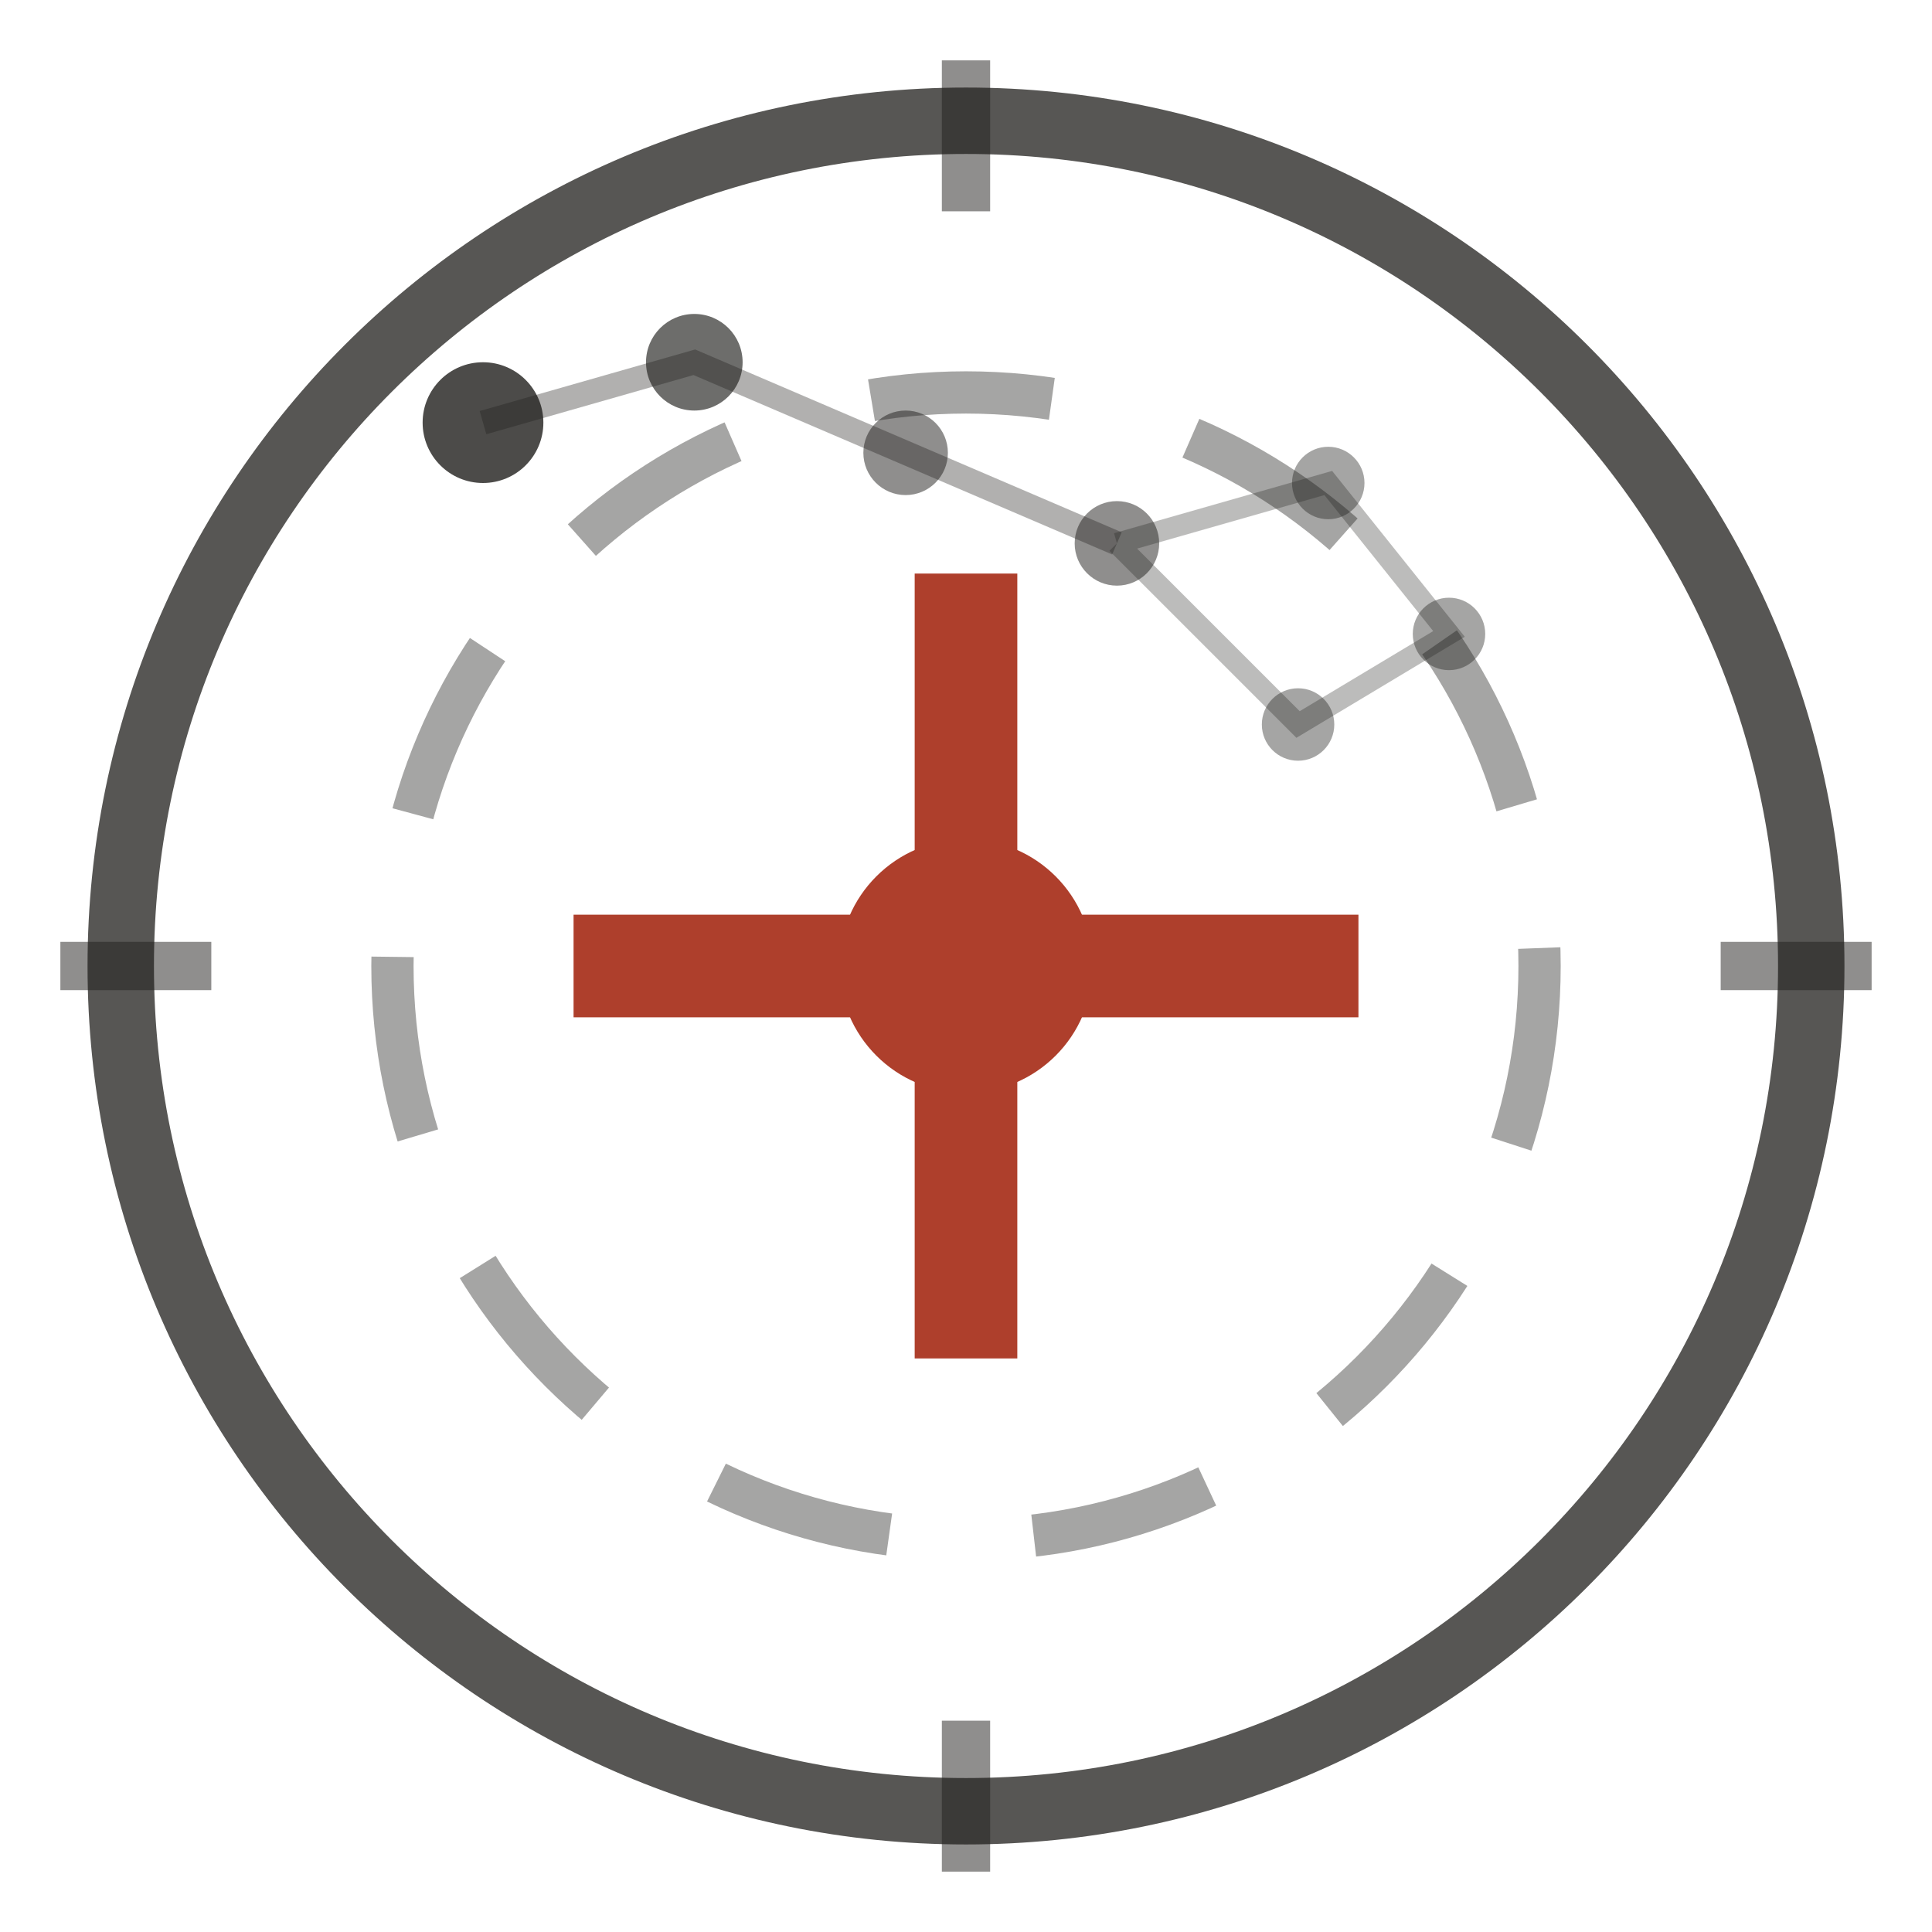
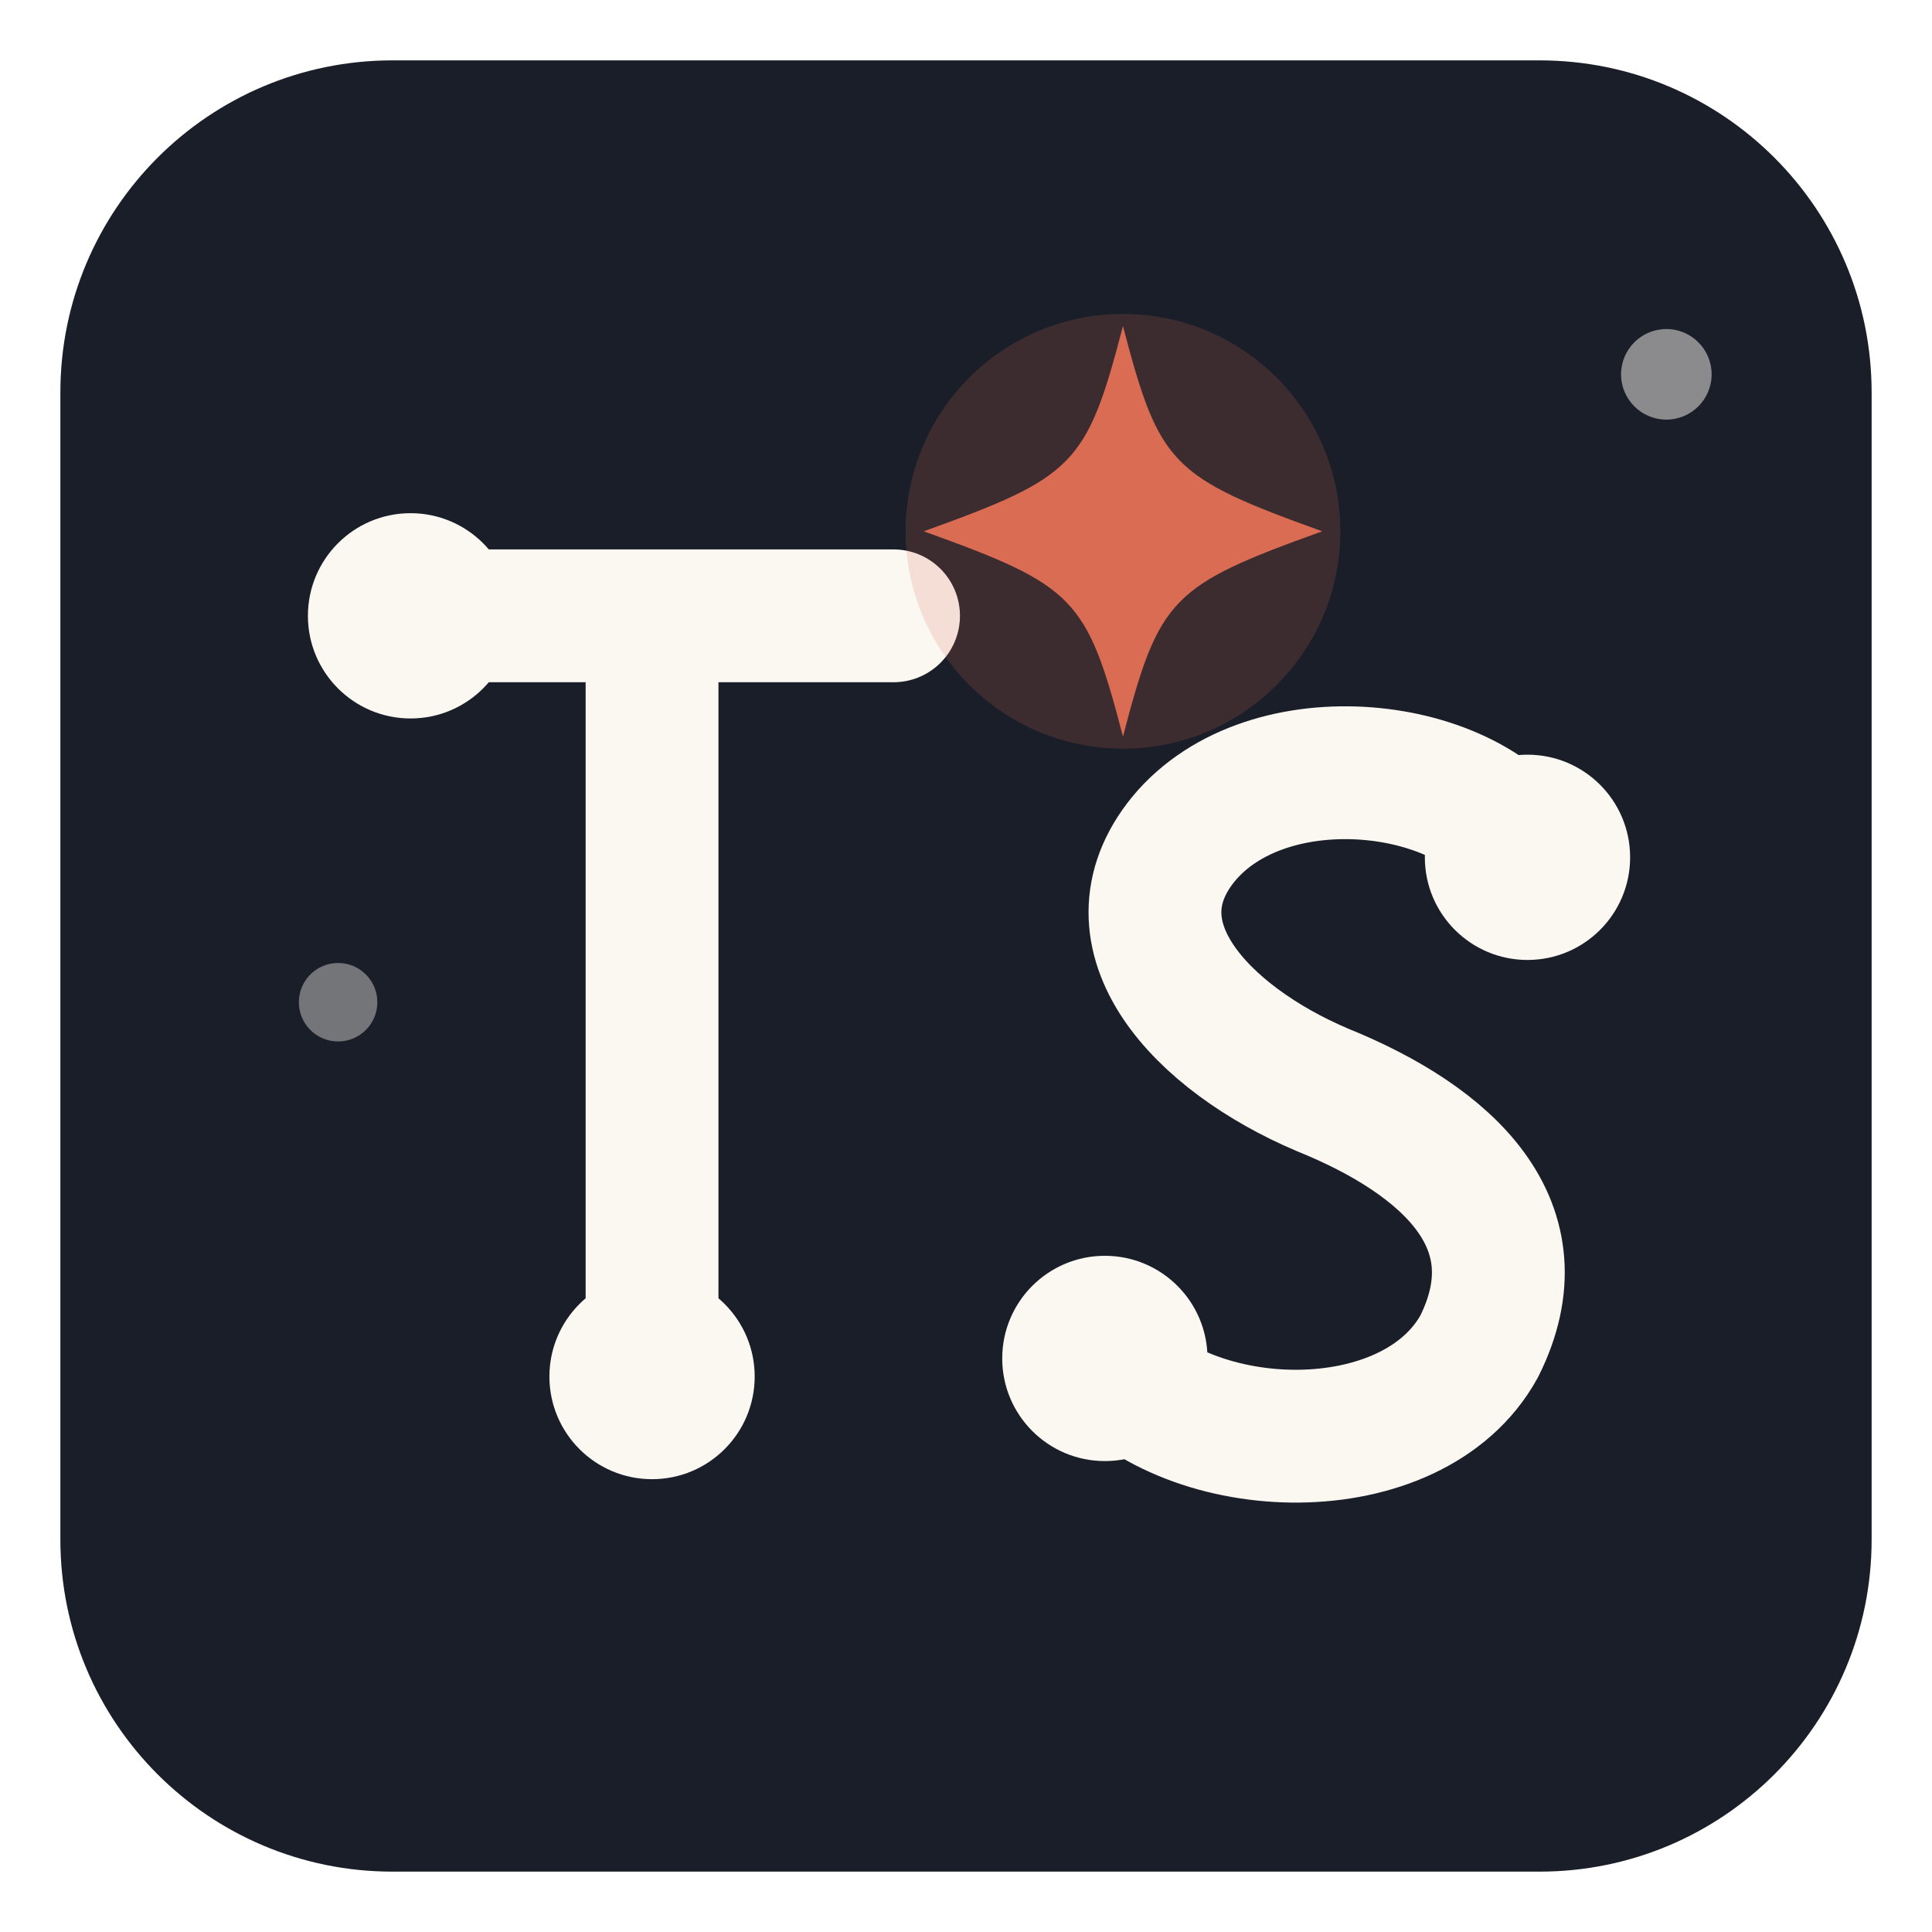
<svg xmlns="http://www.w3.org/2000/svg" viewBox="0 0 32 32">
-   <style>
-     .ink { stroke: #1F1E1B; }
-     .ink-fill { fill: #1F1E1B; }
-     .zhu { stroke: #AE3F2C; }
-     .zhu-fill { fill: #AE3F2C; }
-     @media (prefers-color-scheme: dark) {
-       .ink { stroke: #EAE6DC; }
-       .ink-fill { fill: #EAE6DC; }
-       .zhu { stroke: #D96C52; }
-       .zhu-fill { fill: #D96C52; }
-     }
-   </style>
-   <circle cx="16" cy="16" r="14" fill="none" class="ink" stroke-width="1.1" opacity="0.75" />
-   <circle cx="16" cy="16" r="9.5" fill="none" class="ink" stroke-width="0.7" opacity="0.4" stroke-dasharray="3 2.4" />
-   <line x1="16" y1="9.5" x2="16" y2="22.5" class="zhu" stroke-width="1.7" />
-   <line x1="9.5" y1="16" x2="22.5" y2="16" class="zhu" stroke-width="1.7" />
-   <circle cx="16" cy="16" r="2.1" class="zhu-fill" />
-   <circle cx="8" cy="7" r="1" class="ink-fill" opacity="0.8" />
-   <circle cx="11.5" cy="6" r="0.8" class="ink-fill" opacity="0.65" />
-   <circle cx="15" cy="7.5" r="0.7" class="ink-fill" opacity="0.5" />
-   <circle cx="18.5" cy="9" r="0.7" class="ink-fill" opacity="0.5" />
-   <circle cx="22" cy="8" r="0.6" class="ink-fill" opacity="0.4" />
-   <circle cx="24" cy="10.5" r="0.6" class="ink-fill" opacity="0.4" />
-   <circle cx="21.5" cy="12" r="0.6" class="ink-fill" opacity="0.4" />
-   <polyline points="8,7 11.5,6 15,7.5 18.5,9" fill="none" class="ink" stroke-width="0.4" opacity="0.35" />
-   <polyline points="18.5,9 22,8 24,10.5 21.5,12 18.5,9" fill="none" class="ink" stroke-width="0.35" opacity="0.3" />
-   <line x1="16" y1="1" x2="16" y2="3.5" class="ink" stroke-width="0.8" opacity="0.5" />
-   <line x1="16" y1="28.5" x2="16" y2="31" class="ink" stroke-width="0.8" opacity="0.5" />
-   <line x1="1" y1="16" x2="3.5" y2="16" class="ink" stroke-width="0.8" opacity="0.5" />
-   <line x1="28.5" y1="16" x2="31" y2="16" class="ink" stroke-width="0.8" opacity="0.5" />
+   <rect x="1" y="1" width="30" height="30" rx="5.5" fill="#1A1E28" />
+   <circle cx="27.6" cy="6.2" r="0.75" fill="#FBF8F2" opacity="0.5" />
+   <circle cx="5.6" cy="16.6" r="0.65" fill="#FBF8F2" opacity="0.4" />
+   <path d="M6.8 10.2 H14.8 M10.8 10.2 V22.8" stroke="#FBF8F2" stroke-width="2.2" stroke-linecap="round" fill="none" />
+   <path d="M25.3 14.2 C24.4 12.6 21.0 12.2 19.6 13.9 C18.3 15.5 19.9 17.2 21.9 18.05 C24.0 18.9 25.5 20.3 24.5 22.3 C23.4 24.3 19.7 24.2 18.3 22.5" stroke="#FBF8F2" stroke-width="2.2" stroke-linecap="round" fill="none" />
+   <circle cx="6.8" cy="10.2" r="1.7" fill="#FBF8F2" />
+   <circle cx="10.8" cy="22.8" r="1.7" fill="#FBF8F2" />
+   <circle cx="25.3" cy="14.2" r="1.7" fill="#FBF8F2" />
+   <circle cx="18.3" cy="22.5" r="1.7" fill="#FBF8F2" />
+   <circle cx="18.6" cy="8.8" r="3.6" fill="#D96C52" opacity="0.18" />
+   <path d="M18.6 5.4 C19.2 7.7 19.4 7.9 21.9 8.8 C19.4 9.7 19.2 9.9 18.6 12.2 C18.0 9.9 17.8 9.7 15.3 8.8 C17.8 7.9 18.0 7.7 18.6 5.4 Z" fill="#D96C52" />
</svg>
